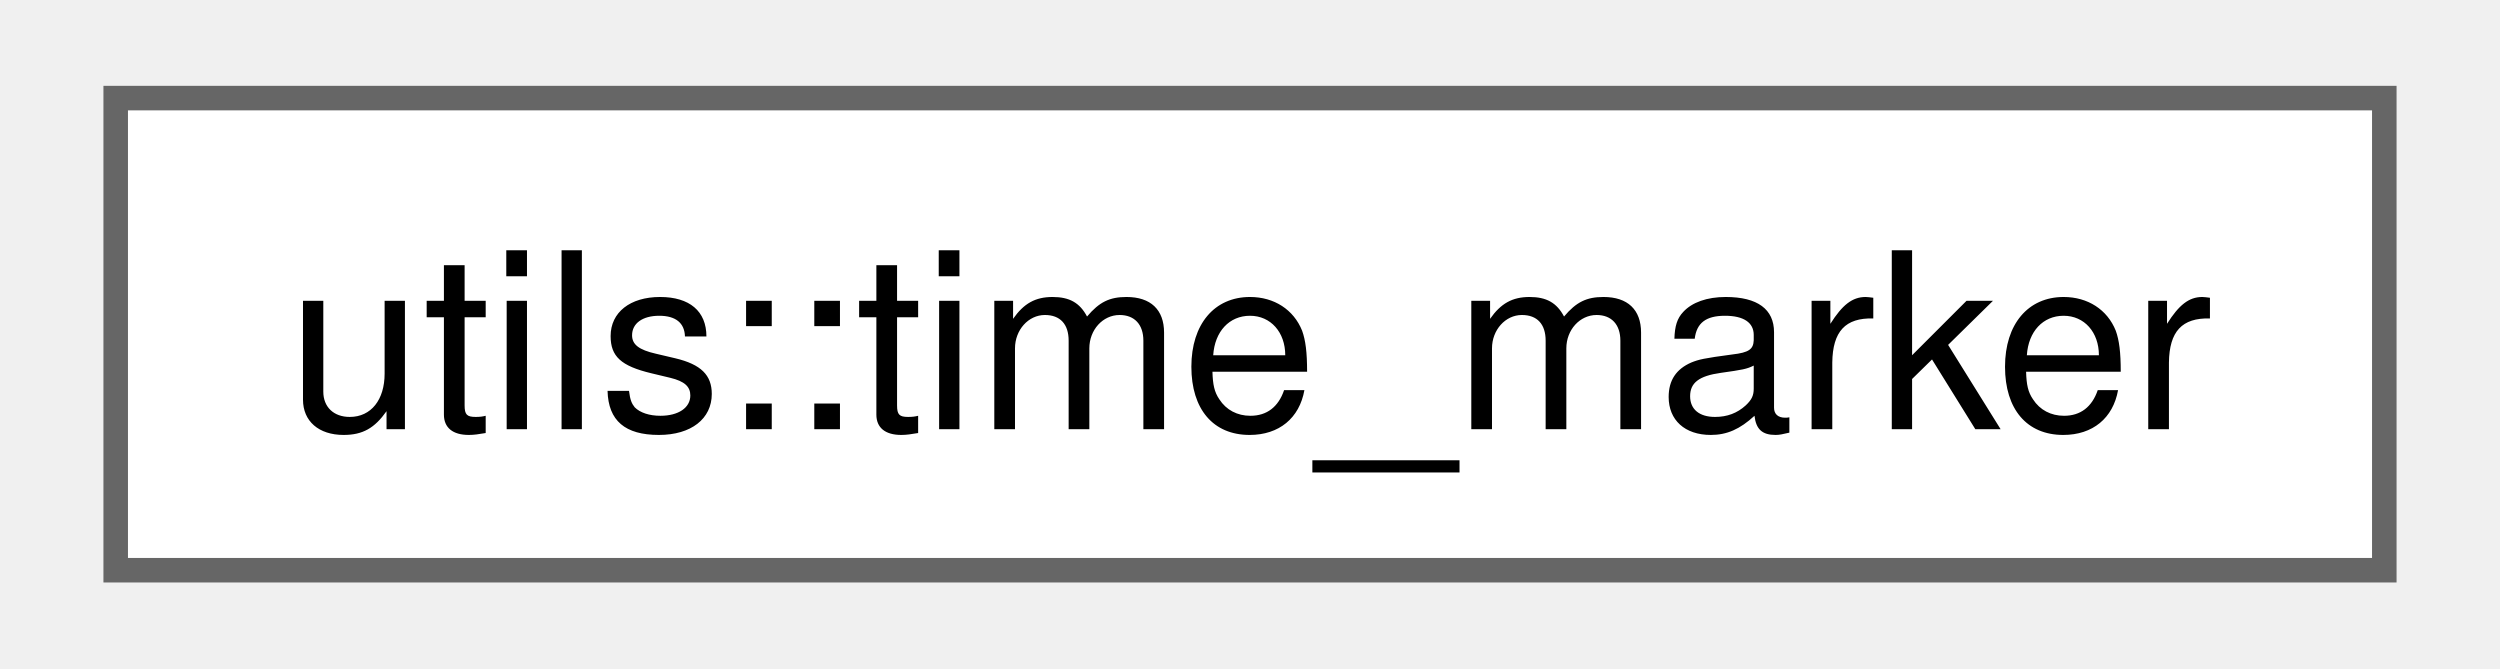
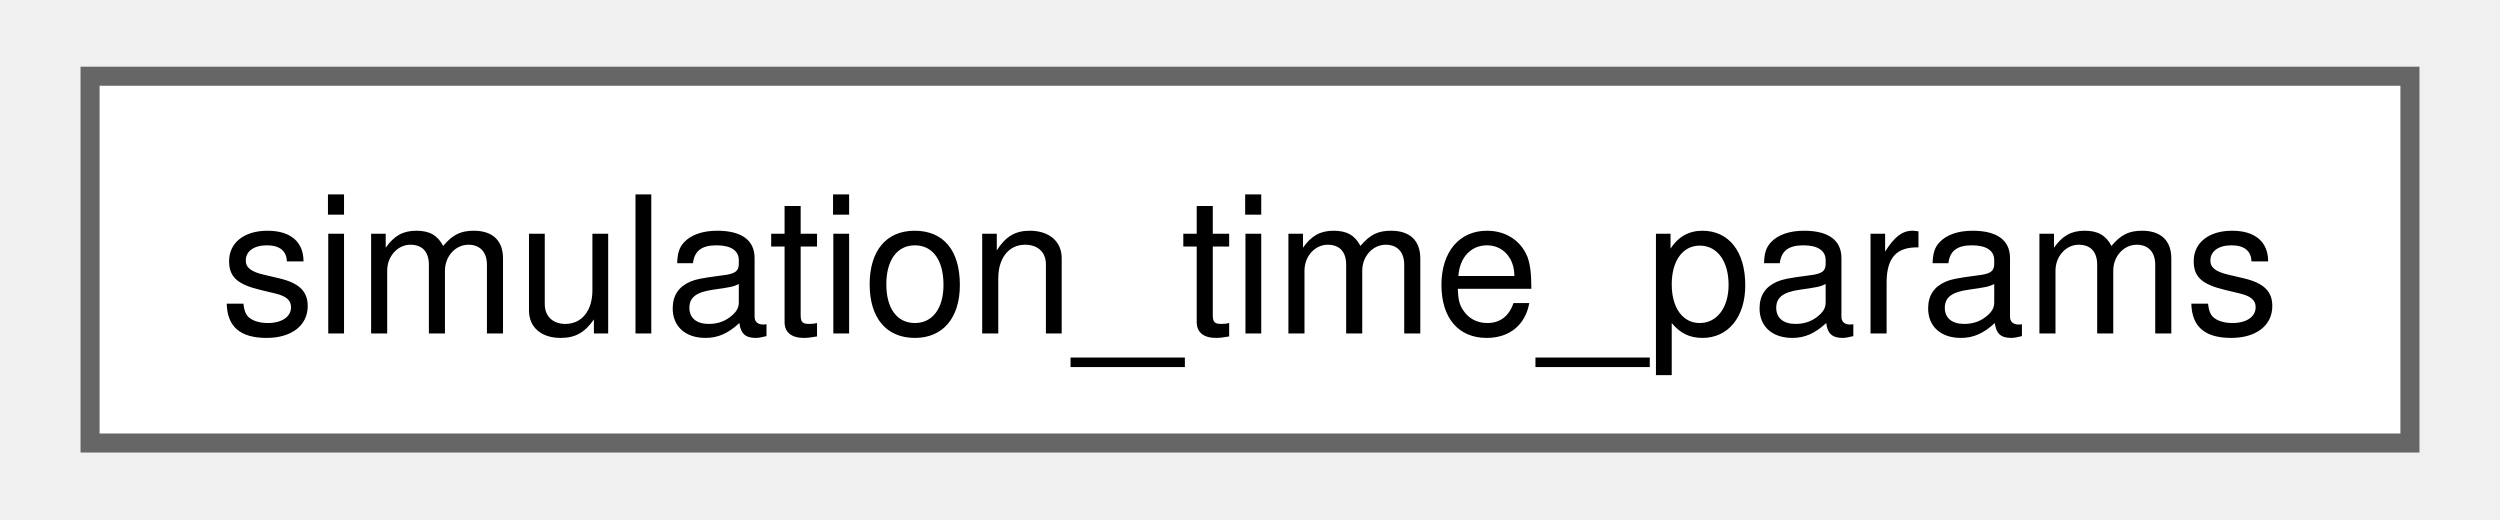
- <svg xmlns="http://www.w3.org/2000/svg" xmlns:xlink="http://www.w3.org/1999/xlink" width="101pt" height="27pt" viewBox="0.00 0.00 100.50 27.25">
+ <svg xmlns="http://www.w3.org/2000/svg" xmlns:xlink="http://www.w3.org/1999/xlink" width="130pt" height="27pt" viewBox="0.00 0.00 129.75 27.25">
  <g id="graph0" class="graph" transform="scale(1 1) rotate(0) translate(4 23.25)">
    <g id="Node000000" class="node">
      <g id="a_Node000000">
-         <a xlink:href="structutils_1_1time__marker.html" target="_top" xlink:title="Simple helper struct for tracking meaningful points in time for output writing.">
-           <polygon fill="white" stroke="#666666" points="92.5,-19.25 0,-19.25 0,0 92.5,0 92.5,-19.25" />
-           <text text-anchor="middle" x="46.25" y="-5.75" font-family="Helvetica,sans-Serif" font-size="10.00">utils::time_marker</text>
+         <a xlink:href="structsimulation__time__params.html" target="_top" xlink:title="simulation_time_params providing configuration information for simulation time period.">
+           <polygon fill="white" stroke="#666666" points="121.75,-19.25 0,-19.25 0,0 121.75,0 121.75,-19.25" />
+           <text text-anchor="middle" x="60.88" y="-5.75" font-family="Helvetica,sans-Serif" font-size="10.00">simulation_time_params</text>
        </a>
      </g>
    </g>
  </g>
</svg>
